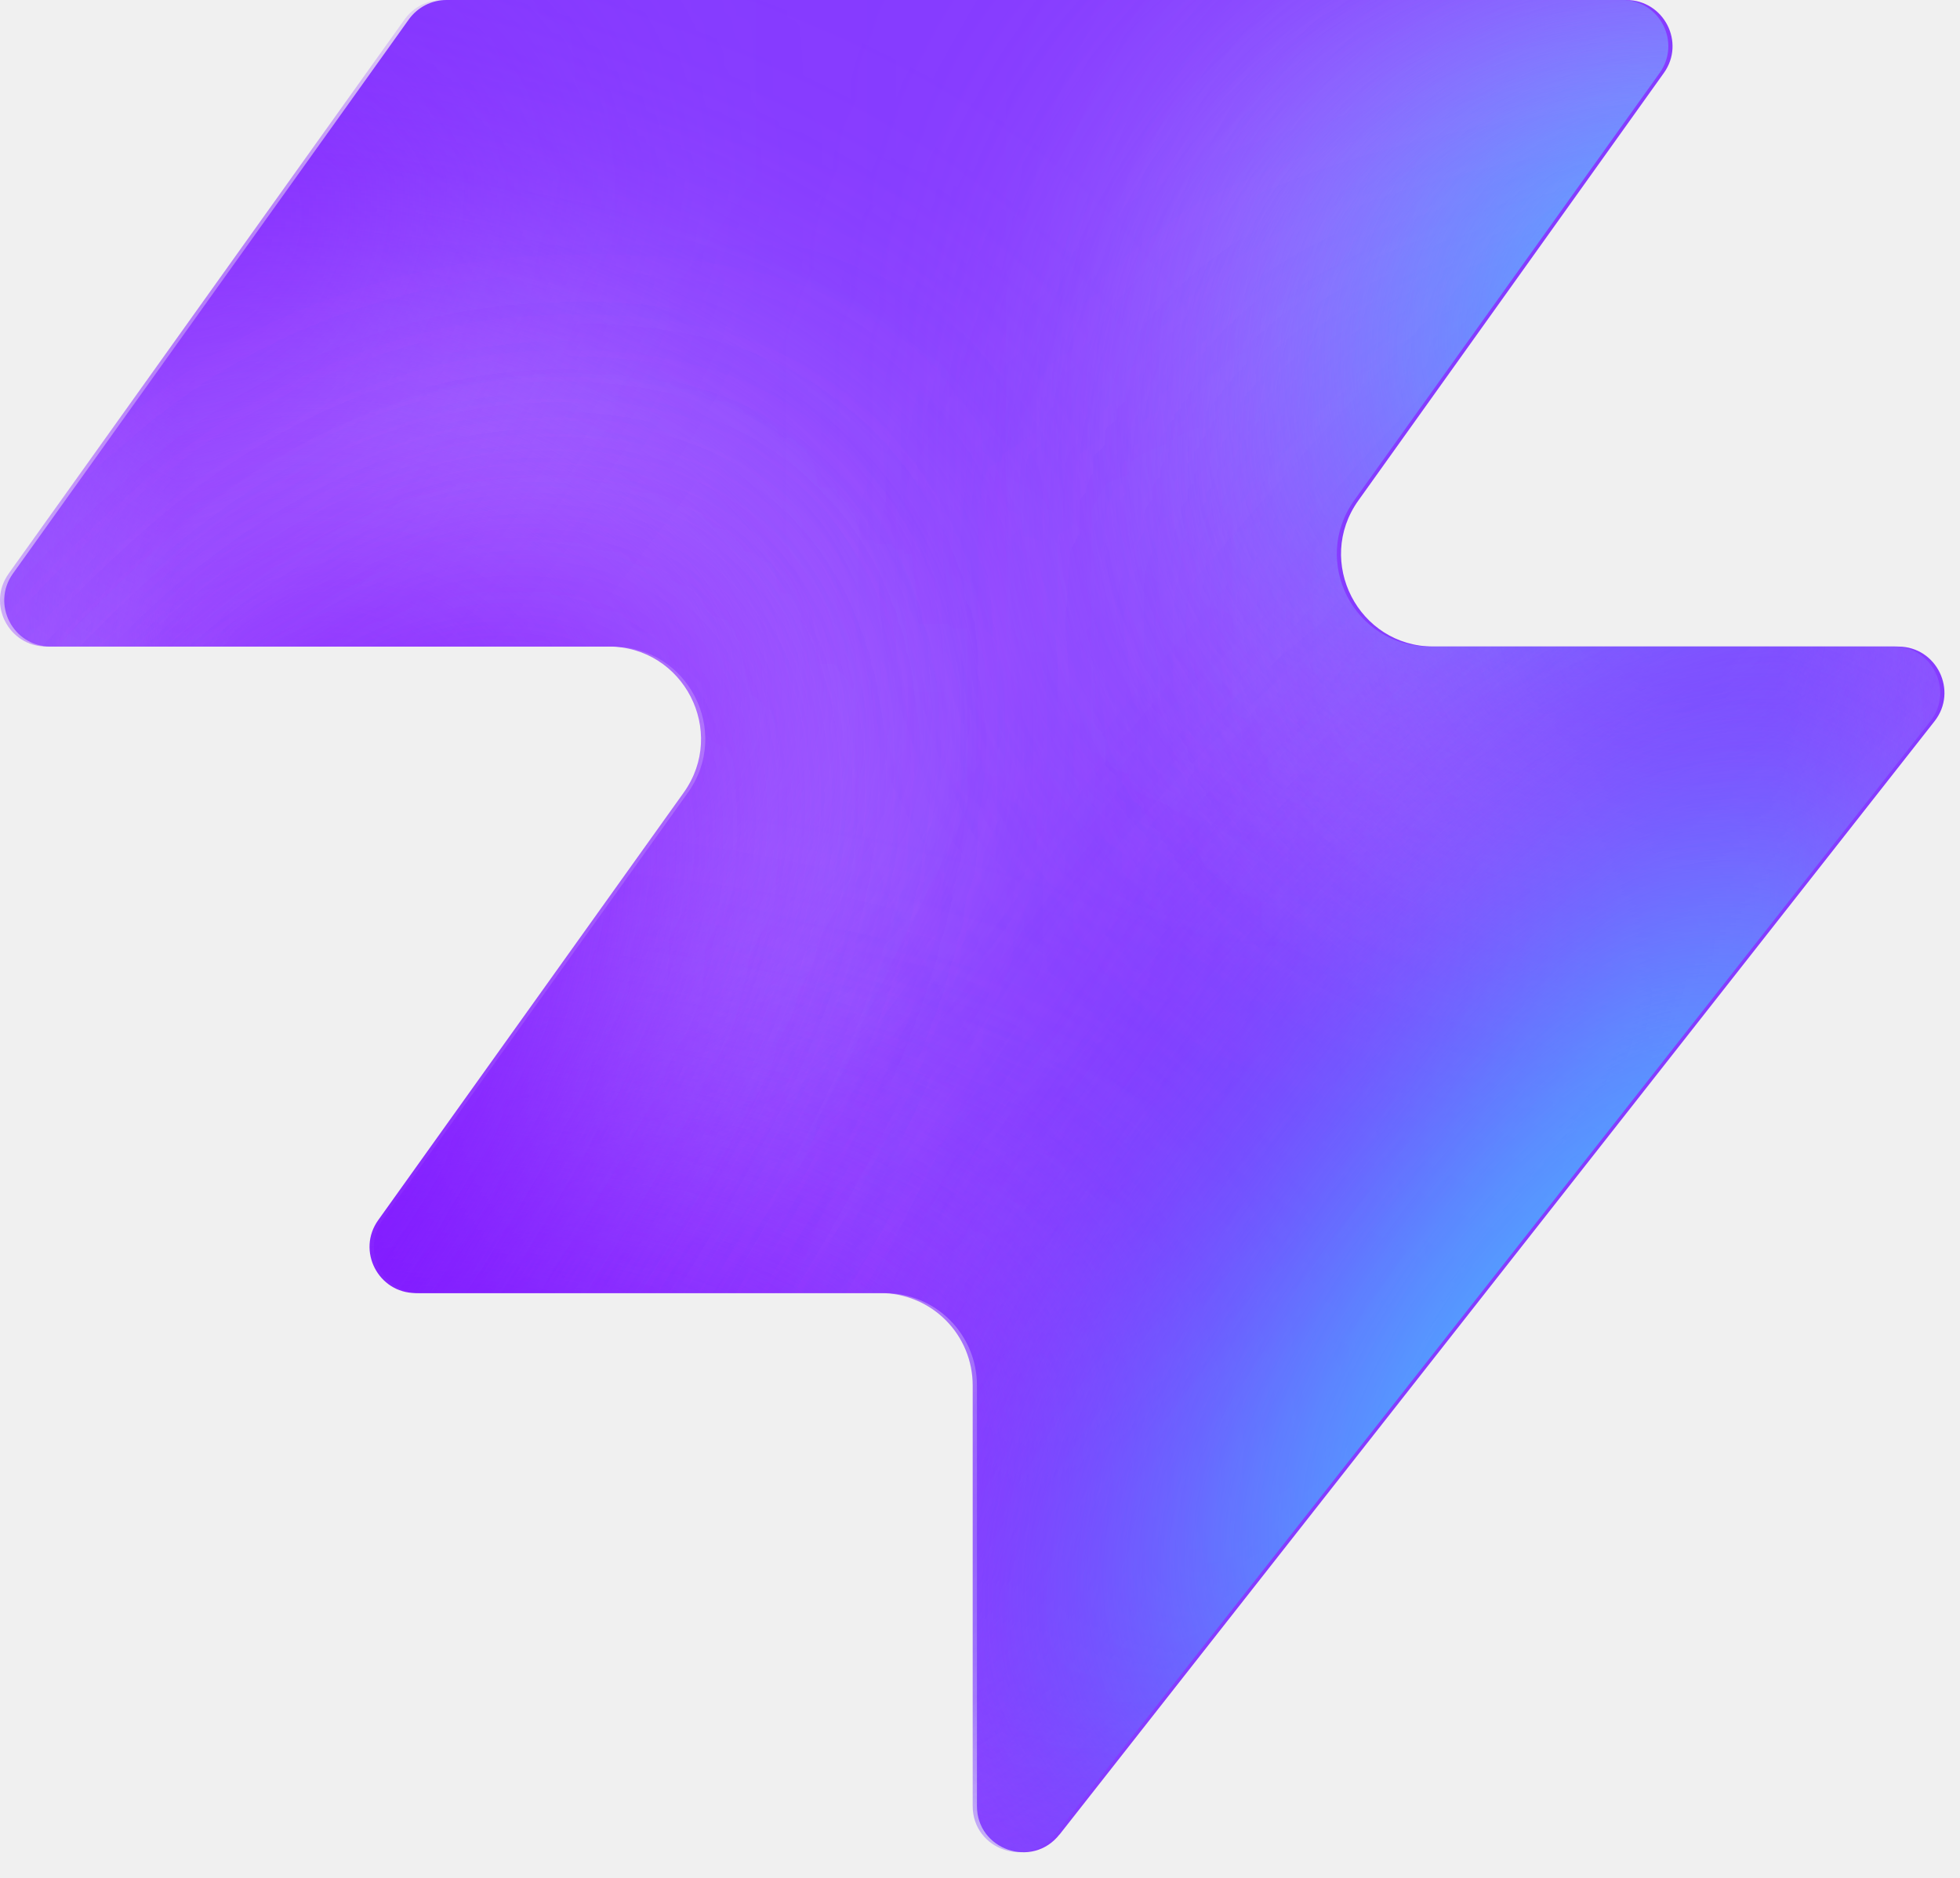
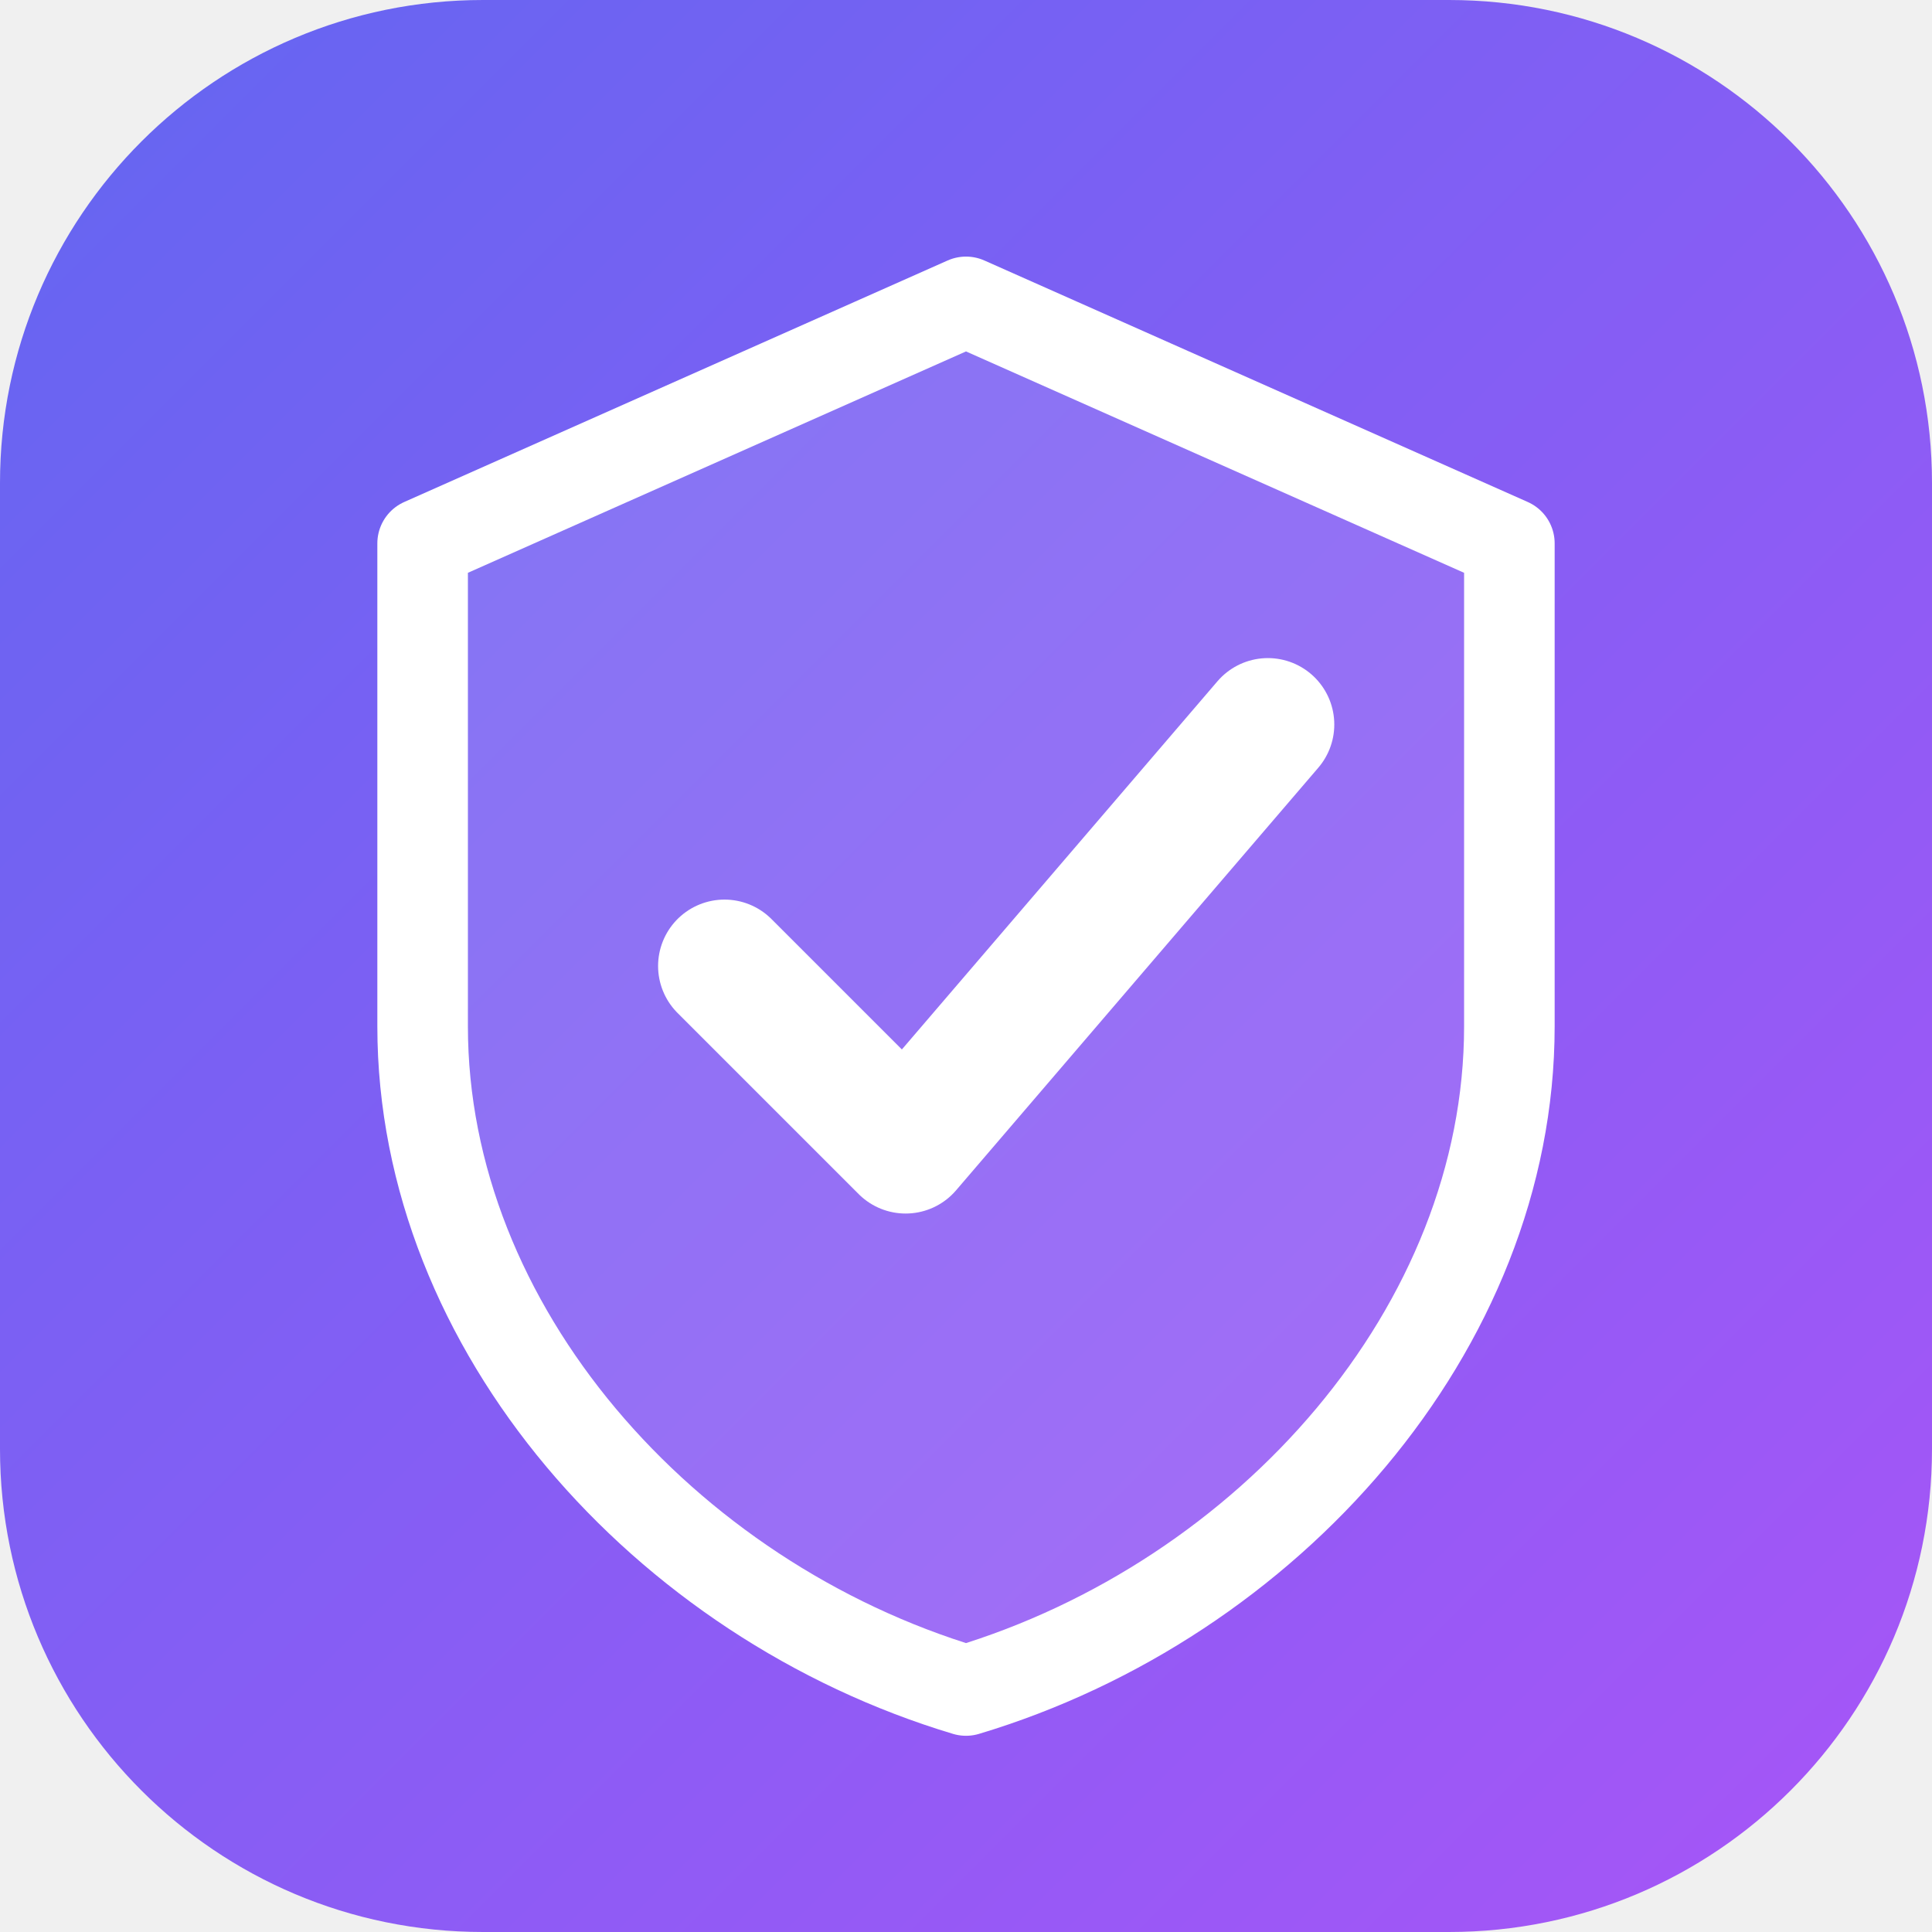
- <svg xmlns="http://www.w3.org/2000/svg" width="48" height="46" fill="none" viewBox="0 0 48 46">
-   <path fill="#863bff" d="M25.946 44.938c-.664.845-2.021.375-2.021-.698V33.937a2.26 2.26 0 0 0-2.262-2.262H10.287c-.92 0-1.456-1.04-.92-1.788l7.48-10.471c1.07-1.497 0-3.578-1.842-3.578H1.237c-.92 0-1.456-1.04-.92-1.788L10.013.474c.214-.297.556-.474.92-.474h28.894c.92 0 1.456 1.04.92 1.788l-7.48 10.471c-1.07 1.498 0 3.579 1.842 3.579h11.377c.943 0 1.473 1.088.89 1.83L25.947 44.94z" style="fill:#863bff;fill:color(display-p3 .525 .23 1);fill-opacity:1" />
-   <mask id="a" width="48" height="46" x="0" y="0" maskUnits="userSpaceOnUse" style="mask-type:alpha">
-     <path fill="#000" d="M25.842 44.938c-.664.844-2.021.375-2.021-.698V33.937a2.26 2.26 0 0 0-2.262-2.262H10.183c-.92 0-1.456-1.04-.92-1.788l7.48-10.471c1.07-1.498 0-3.579-1.842-3.579H1.133c-.92 0-1.456-1.04-.92-1.787L9.91.473c.214-.297.556-.474.92-.474h28.894c.92 0 1.456 1.04.92 1.788l-7.48 10.471c-1.07 1.498 0 3.578 1.842 3.578h11.377c.943 0 1.473 1.088.89 1.832L25.843 44.94z" style="fill:#000;fill-opacity:1" />
-   </mask>
-   <g mask="url(#a)">
-     <g filter="url(#b)">
-       <ellipse cx="5.508" cy="14.704" fill="#ede6ff" rx="5.508" ry="14.704" style="fill:#ede6ff;fill:color(display-p3 .927 .903 1);fill-opacity:1" transform="matrix(.00324 1 1 -.00324 -4.47 31.516)" />
-     </g>
-     <g filter="url(#c)">
-       <ellipse cx="10.399" cy="29.851" fill="#ede6ff" rx="10.399" ry="29.851" style="fill:#ede6ff;fill:color(display-p3 .927 .903 1);fill-opacity:1" transform="matrix(.00324 1 1 -.00324 -39.328 7.883)" />
-     </g>
-     <g filter="url(#d)">
-       <ellipse cx="5.508" cy="30.487" fill="#7e14ff" rx="5.508" ry="30.487" style="fill:#7e14ff;fill:color(display-p3 .492 .077 1);fill-opacity:1" transform="rotate(89.814 -25.913 -14.639)scale(1 -1)" />
-     </g>
-     <g filter="url(#e)">
-       <ellipse cx="5.508" cy="30.599" fill="#7e14ff" rx="5.508" ry="30.599" style="fill:#7e14ff;fill:color(display-p3 .492 .077 1);fill-opacity:1" transform="rotate(89.814 -32.644 -3.334)scale(1 -1)" />
-     </g>
-     <g filter="url(#f)">
-       <ellipse cx="5.508" cy="30.599" fill="#7e14ff" rx="5.508" ry="30.599" style="fill:#7e14ff;fill:color(display-p3 .492 .077 1);fill-opacity:1" transform="matrix(.00324 1 1 -.00324 -34.34 30.47)" />
-     </g>
-     <g filter="url(#g)">
-       <ellipse cx="14.072" cy="22.078" fill="#ede6ff" rx="14.072" ry="22.078" style="fill:#ede6ff;fill:color(display-p3 .927 .903 1);fill-opacity:1" transform="rotate(93.35 24.506 48.493)scale(-1 1)" />
-     </g>
-     <g filter="url(#h)">
-       <ellipse cx="3.47" cy="21.501" fill="#7e14ff" rx="3.47" ry="21.501" style="fill:#7e14ff;fill:color(display-p3 .492 .077 1);fill-opacity:1" transform="rotate(89.009 28.708 47.59)scale(-1 1)" />
-     </g>
-     <g filter="url(#i)">
-       <ellipse cx="3.47" cy="21.501" fill="#7e14ff" rx="3.47" ry="21.501" style="fill:#7e14ff;fill:color(display-p3 .492 .077 1);fill-opacity:1" transform="rotate(89.009 28.708 47.59)scale(-1 1)" />
-     </g>
-     <g filter="url(#j)">
-       <ellipse cx=".387" cy="8.972" fill="#7e14ff" rx="4.407" ry="29.108" style="fill:#7e14ff;fill:color(display-p3 .492 .077 1);fill-opacity:1" transform="rotate(39.51 .387 8.972)" />
-     </g>
-     <g filter="url(#k)">
-       <ellipse cx="47.523" cy="-6.092" fill="#7e14ff" rx="4.407" ry="29.108" style="fill:#7e14ff;fill:color(display-p3 .492 .077 1);fill-opacity:1" transform="rotate(37.892 47.523 -6.092)" />
-     </g>
-     <g filter="url(#l)">
-       <ellipse cx="41.412" cy="6.333" fill="#47bfff" rx="5.971" ry="9.665" style="fill:#47bfff;fill:color(display-p3 .28 .748 1);fill-opacity:1" transform="rotate(37.892 41.412 6.333)" />
-     </g>
-     <g filter="url(#m)">
-       <ellipse cx="-1.879" cy="38.332" fill="#7e14ff" rx="4.407" ry="29.108" style="fill:#7e14ff;fill:color(display-p3 .492 .077 1);fill-opacity:1" transform="rotate(37.892 -1.88 38.332)" />
-     </g>
-     <g filter="url(#n)">
-       <ellipse cx="-1.879" cy="38.332" fill="#7e14ff" rx="4.407" ry="29.108" style="fill:#7e14ff;fill:color(display-p3 .492 .077 1);fill-opacity:1" transform="rotate(37.892 -1.88 38.332)" />
-     </g>
-     <g filter="url(#o)">
-       <ellipse cx="35.651" cy="29.907" fill="#7e14ff" rx="4.407" ry="29.108" style="fill:#7e14ff;fill:color(display-p3 .492 .077 1);fill-opacity:1" transform="rotate(37.892 35.651 29.907)" />
-     </g>
-     <g filter="url(#p)">
-       <ellipse cx="38.418" cy="32.4" fill="#47bfff" rx="5.971" ry="15.297" style="fill:#47bfff;fill:color(display-p3 .28 .748 1);fill-opacity:1" transform="rotate(37.892 38.418 32.4)" />
-     </g>
-   </g>
+ <svg xmlns="http://www.w3.org/2000/svg" viewBox="0 0 32 32" width="32" height="32">
  <defs>
-     <filter id="b" width="60.045" height="41.654" x="-19.77" y="16.149" color-interpolation-filters="sRGB" filterUnits="userSpaceOnUse">
-       <feFlood flood-opacity="0" result="BackgroundImageFix" />
-       <feBlend in="SourceGraphic" in2="BackgroundImageFix" result="shape" />
-       <feGaussianBlur result="effect1_foregroundBlur_2002_17158" stdDeviation="7.659" />
-     </filter>
-     <filter id="c" width="90.34" height="51.437" x="-54.613" y="-7.533" color-interpolation-filters="sRGB" filterUnits="userSpaceOnUse">
-       <feFlood flood-opacity="0" result="BackgroundImageFix" />
-       <feBlend in="SourceGraphic" in2="BackgroundImageFix" result="shape" />
-       <feGaussianBlur result="effect1_foregroundBlur_2002_17158" stdDeviation="7.659" />
-     </filter>
-     <filter id="d" width="79.355" height="29.4" x="-49.64" y="2.03" color-interpolation-filters="sRGB" filterUnits="userSpaceOnUse">
-       <feFlood flood-opacity="0" result="BackgroundImageFix" />
-       <feBlend in="SourceGraphic" in2="BackgroundImageFix" result="shape" />
-       <feGaussianBlur result="effect1_foregroundBlur_2002_17158" stdDeviation="4.596" />
-     </filter>
-     <filter id="e" width="79.579" height="29.4" x="-45.045" y="20.029" color-interpolation-filters="sRGB" filterUnits="userSpaceOnUse">
-       <feFlood flood-opacity="0" result="BackgroundImageFix" />
-       <feBlend in="SourceGraphic" in2="BackgroundImageFix" result="shape" />
-       <feGaussianBlur result="effect1_foregroundBlur_2002_17158" stdDeviation="4.596" />
-     </filter>
-     <filter id="f" width="79.579" height="29.4" x="-43.513" y="21.178" color-interpolation-filters="sRGB" filterUnits="userSpaceOnUse">
-       <feFlood flood-opacity="0" result="BackgroundImageFix" />
-       <feBlend in="SourceGraphic" in2="BackgroundImageFix" result="shape" />
-       <feGaussianBlur result="effect1_foregroundBlur_2002_17158" stdDeviation="4.596" />
-     </filter>
-     <filter id="g" width="74.749" height="58.852" x="15.756" y="-17.901" color-interpolation-filters="sRGB" filterUnits="userSpaceOnUse">
-       <feFlood flood-opacity="0" result="BackgroundImageFix" />
-       <feBlend in="SourceGraphic" in2="BackgroundImageFix" result="shape" />
-       <feGaussianBlur result="effect1_foregroundBlur_2002_17158" stdDeviation="7.659" />
-     </filter>
-     <filter id="h" width="61.377" height="25.362" x="23.548" y="2.284" color-interpolation-filters="sRGB" filterUnits="userSpaceOnUse">
-       <feFlood flood-opacity="0" result="BackgroundImageFix" />
-       <feBlend in="SourceGraphic" in2="BackgroundImageFix" result="shape" />
-       <feGaussianBlur result="effect1_foregroundBlur_2002_17158" stdDeviation="4.596" />
-     </filter>
-     <filter id="i" width="61.377" height="25.362" x="23.548" y="2.284" color-interpolation-filters="sRGB" filterUnits="userSpaceOnUse">
-       <feFlood flood-opacity="0" result="BackgroundImageFix" />
-       <feBlend in="SourceGraphic" in2="BackgroundImageFix" result="shape" />
-       <feGaussianBlur result="effect1_foregroundBlur_2002_17158" stdDeviation="4.596" />
-     </filter>
-     <filter id="j" width="56.045" height="63.649" x="-27.636" y="-22.853" color-interpolation-filters="sRGB" filterUnits="userSpaceOnUse">
-       <feFlood flood-opacity="0" result="BackgroundImageFix" />
-       <feBlend in="SourceGraphic" in2="BackgroundImageFix" result="shape" />
-       <feGaussianBlur result="effect1_foregroundBlur_2002_17158" stdDeviation="4.596" />
-     </filter>
-     <filter id="k" width="54.814" height="64.646" x="20.116" y="-38.415" color-interpolation-filters="sRGB" filterUnits="userSpaceOnUse">
-       <feFlood flood-opacity="0" result="BackgroundImageFix" />
-       <feBlend in="SourceGraphic" in2="BackgroundImageFix" result="shape" />
-       <feGaussianBlur result="effect1_foregroundBlur_2002_17158" stdDeviation="4.596" />
-     </filter>
-     <filter id="l" width="33.541" height="35.313" x="24.641" y="-11.323" color-interpolation-filters="sRGB" filterUnits="userSpaceOnUse">
-       <feFlood flood-opacity="0" result="BackgroundImageFix" />
-       <feBlend in="SourceGraphic" in2="BackgroundImageFix" result="shape" />
-       <feGaussianBlur result="effect1_foregroundBlur_2002_17158" stdDeviation="4.596" />
-     </filter>
-     <filter id="m" width="54.814" height="64.646" x="-29.286" y="6.009" color-interpolation-filters="sRGB" filterUnits="userSpaceOnUse">
-       <feFlood flood-opacity="0" result="BackgroundImageFix" />
-       <feBlend in="SourceGraphic" in2="BackgroundImageFix" result="shape" />
-       <feGaussianBlur result="effect1_foregroundBlur_2002_17158" stdDeviation="4.596" />
-     </filter>
-     <filter id="n" width="54.814" height="64.646" x="-29.286" y="6.009" color-interpolation-filters="sRGB" filterUnits="userSpaceOnUse">
-       <feFlood flood-opacity="0" result="BackgroundImageFix" />
-       <feBlend in="SourceGraphic" in2="BackgroundImageFix" result="shape" />
-       <feGaussianBlur result="effect1_foregroundBlur_2002_17158" stdDeviation="4.596" />
-     </filter>
-     <filter id="o" width="54.814" height="64.646" x="8.244" y="-2.416" color-interpolation-filters="sRGB" filterUnits="userSpaceOnUse">
-       <feFlood flood-opacity="0" result="BackgroundImageFix" />
-       <feBlend in="SourceGraphic" in2="BackgroundImageFix" result="shape" />
-       <feGaussianBlur result="effect1_foregroundBlur_2002_17158" stdDeviation="4.596" />
-     </filter>
-     <filter id="p" width="39.409" height="43.623" x="18.713" y="10.588" color-interpolation-filters="sRGB" filterUnits="userSpaceOnUse">
-       <feFlood flood-opacity="0" result="BackgroundImageFix" />
-       <feBlend in="SourceGraphic" in2="BackgroundImageFix" result="shape" />
-       <feGaussianBlur result="effect1_foregroundBlur_2002_17158" stdDeviation="4.596" />
-     </filter>
+     <linearGradient id="g" x1="0" y1="0" x2="32" y2="32" gradientUnits="userSpaceOnUse">
+       <stop stop-color="#6366f1" />
+       <stop offset="1" stop-color="#a855f7" />
+     </linearGradient>
  </defs>
+   <rect width="32" height="32" rx="8" fill="url(#g)" />
+   <path d="M16 5L25 9V17C25 22 21 26.5 16 28C11 26.5 7 22 7 17V9L16 5Z" fill="rgba(255,255,255,0.12)" stroke="#fff" stroke-width="1.5" stroke-linejoin="round" />
+   <path d="M12 16L15 19L21 12" fill="none" stroke="#fff" stroke-width="2.2" stroke-linecap="round" stroke-linejoin="round" />
</svg>
